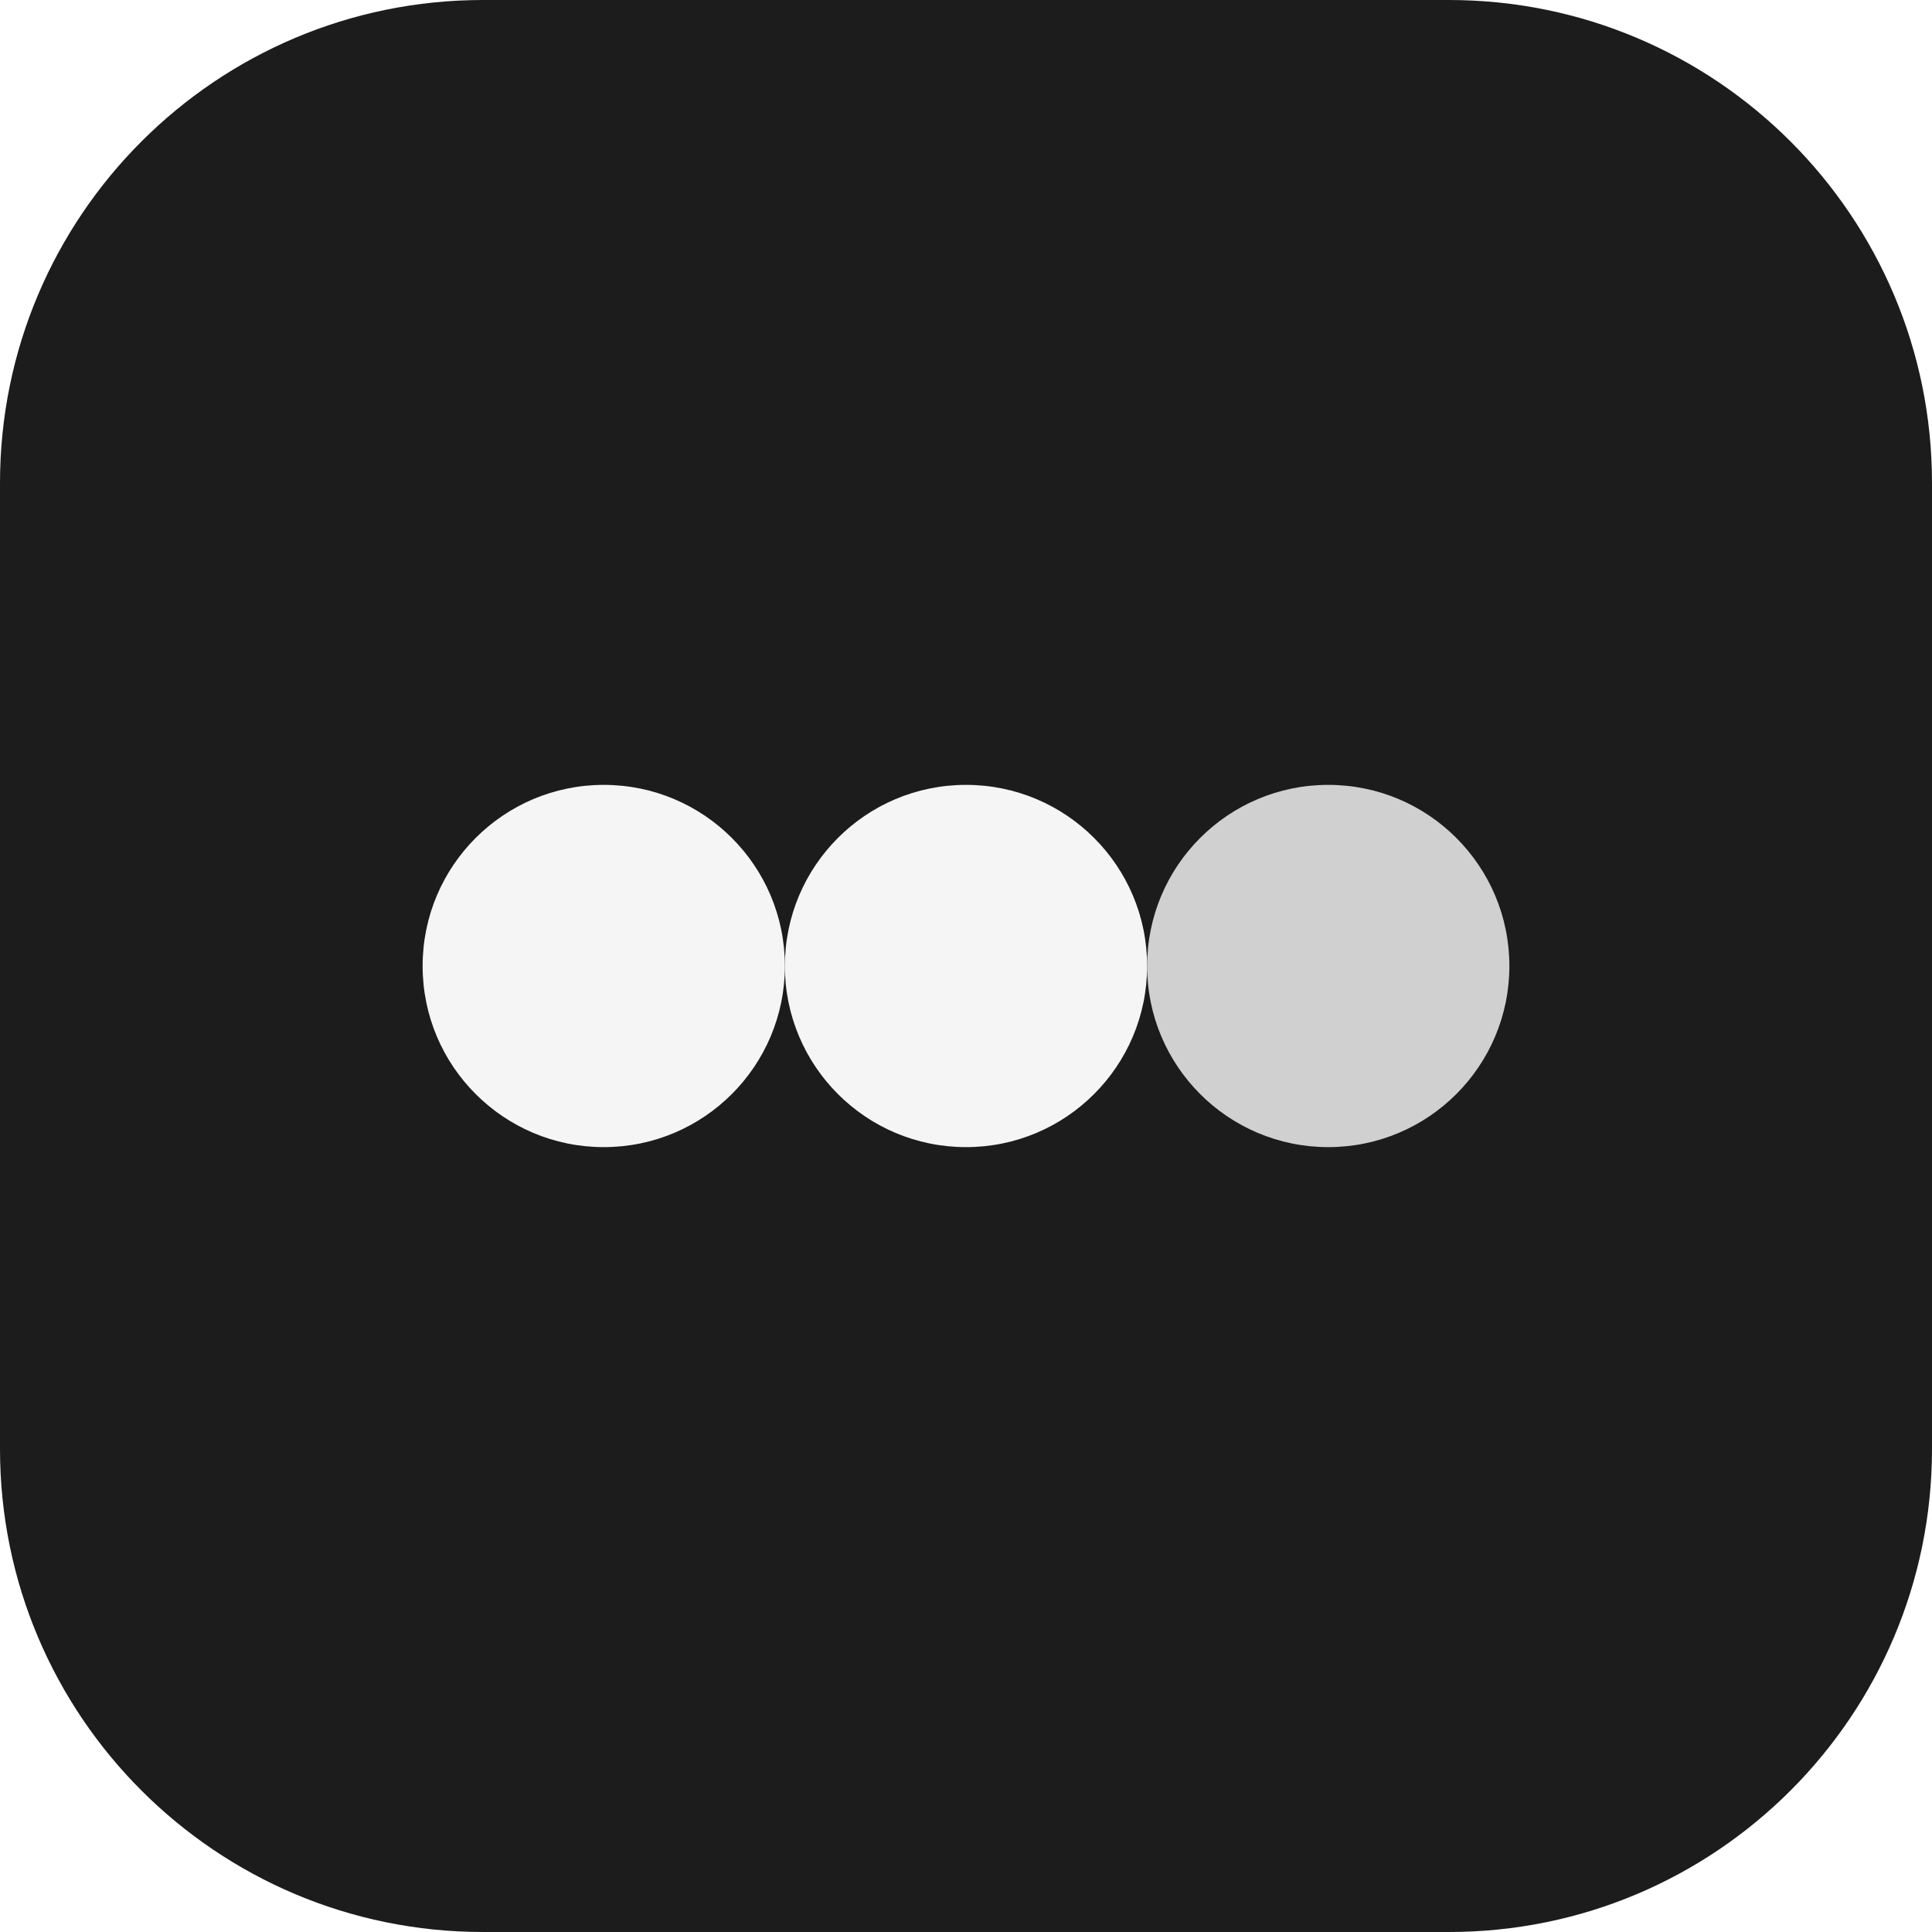
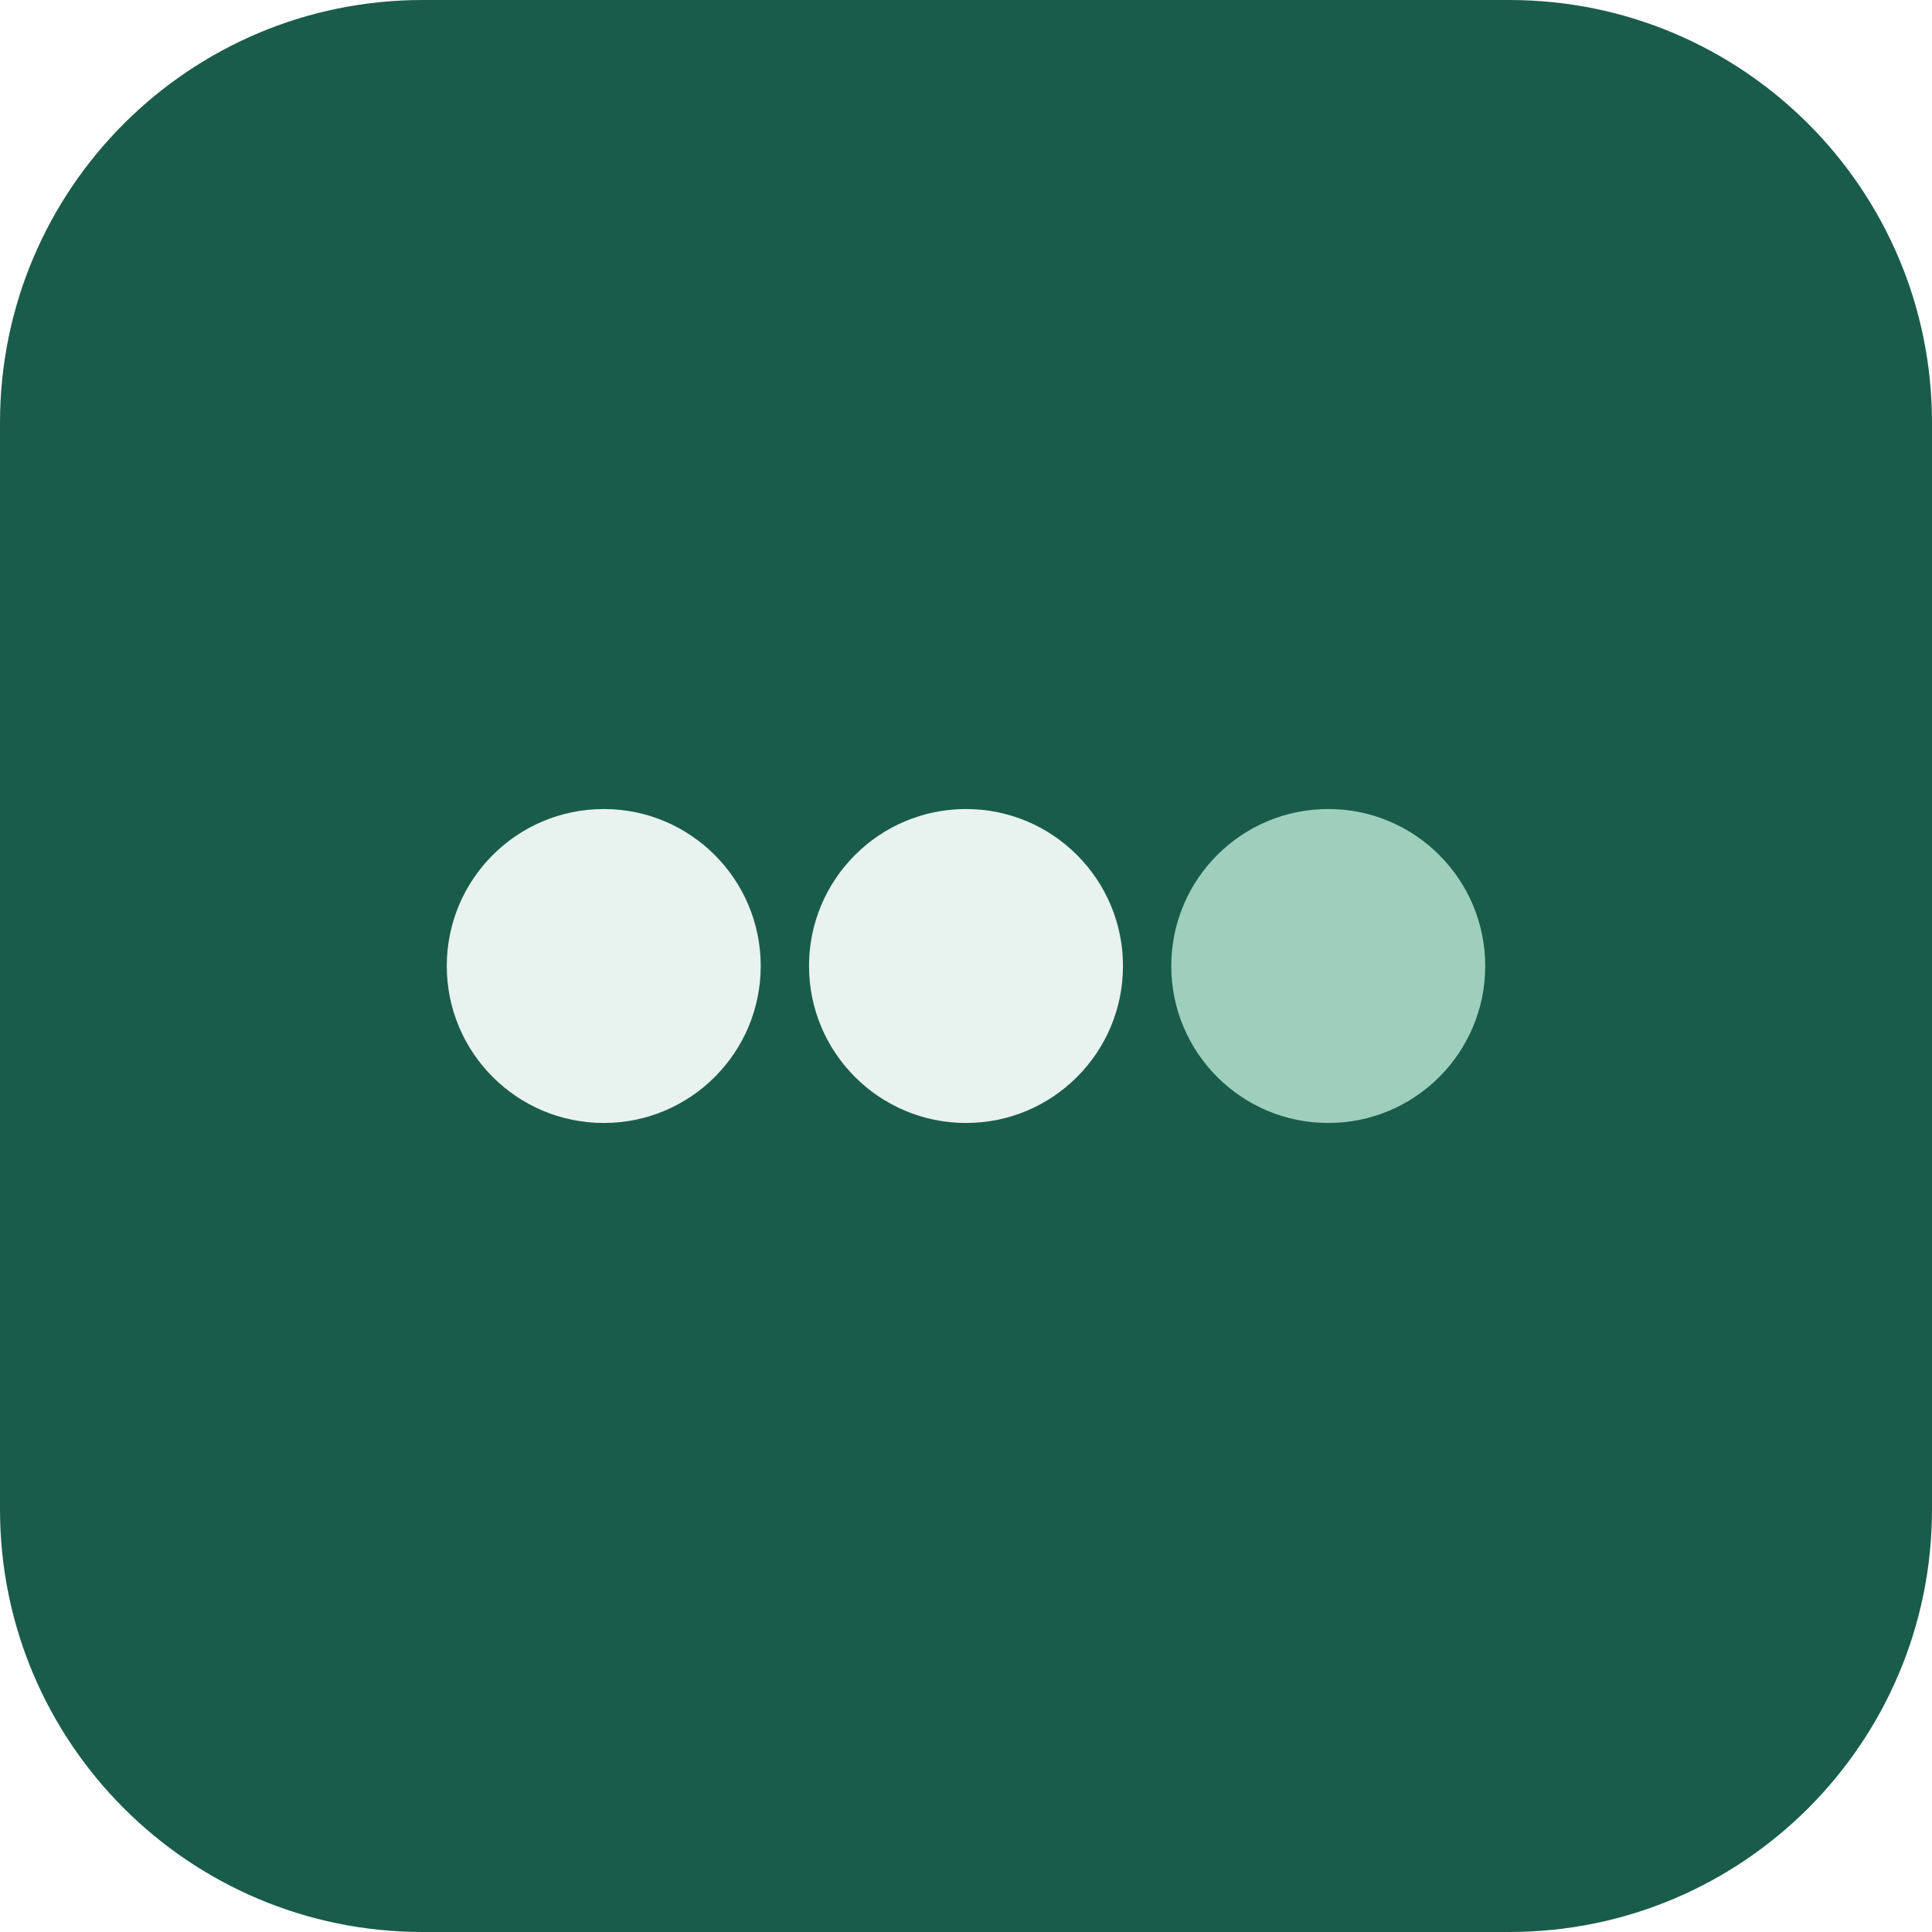
<svg xmlns="http://www.w3.org/2000/svg" viewBox="0 0 32 32" fill="none">
-   <rect width="32" height="32" rx="8" fill="#1c1c1c" />
-   <circle cx="10" cy="16" r="3" fill="#f5f5f5" />
-   <circle cx="16" cy="16" r="3" fill="#f5f5f5" />
-   <circle cx="22" cy="16" r="3" fill="#d0d0d0" />
+   <rect width="32" height="32" rx="7" fill="#1a5c4a" />
+   <circle cx="10" cy="16" r="2.6" fill="#e8f2ee" />
+   <circle cx="16" cy="16" r="2.6" fill="#e8f2ee" />
+   <circle cx="22" cy="16" r="2.6" fill="#9ecfbc" />
</svg>
